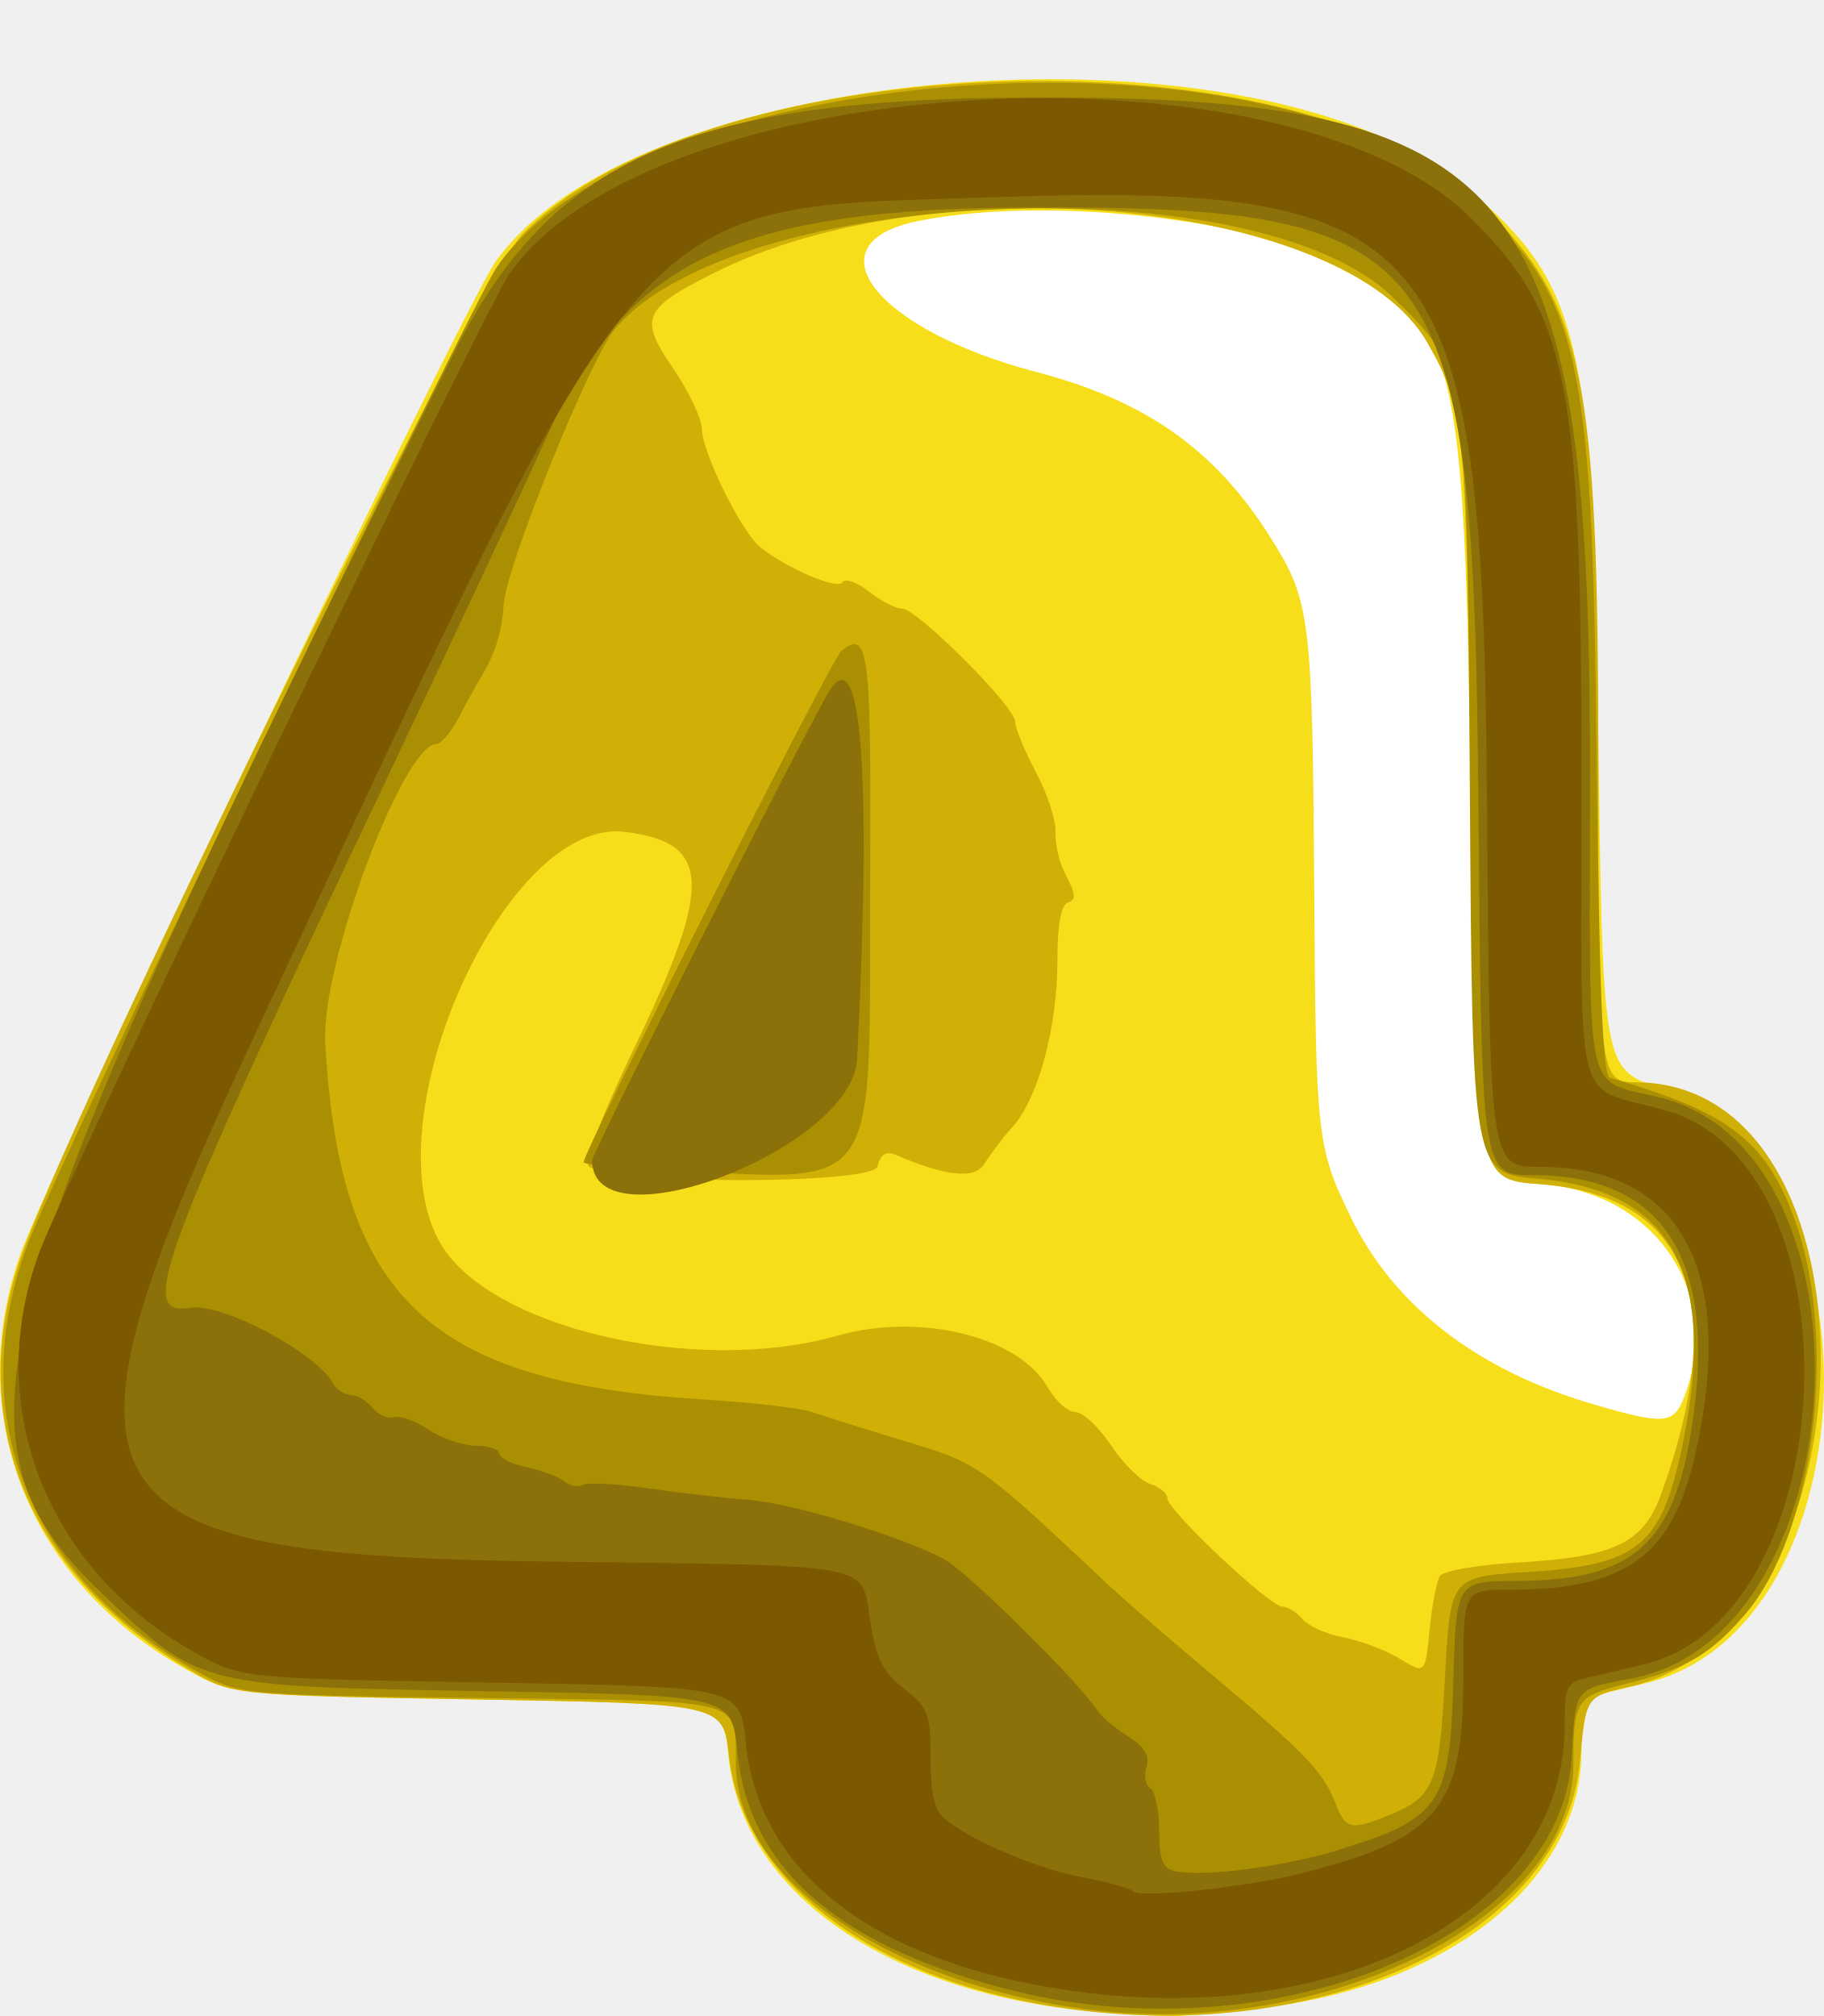
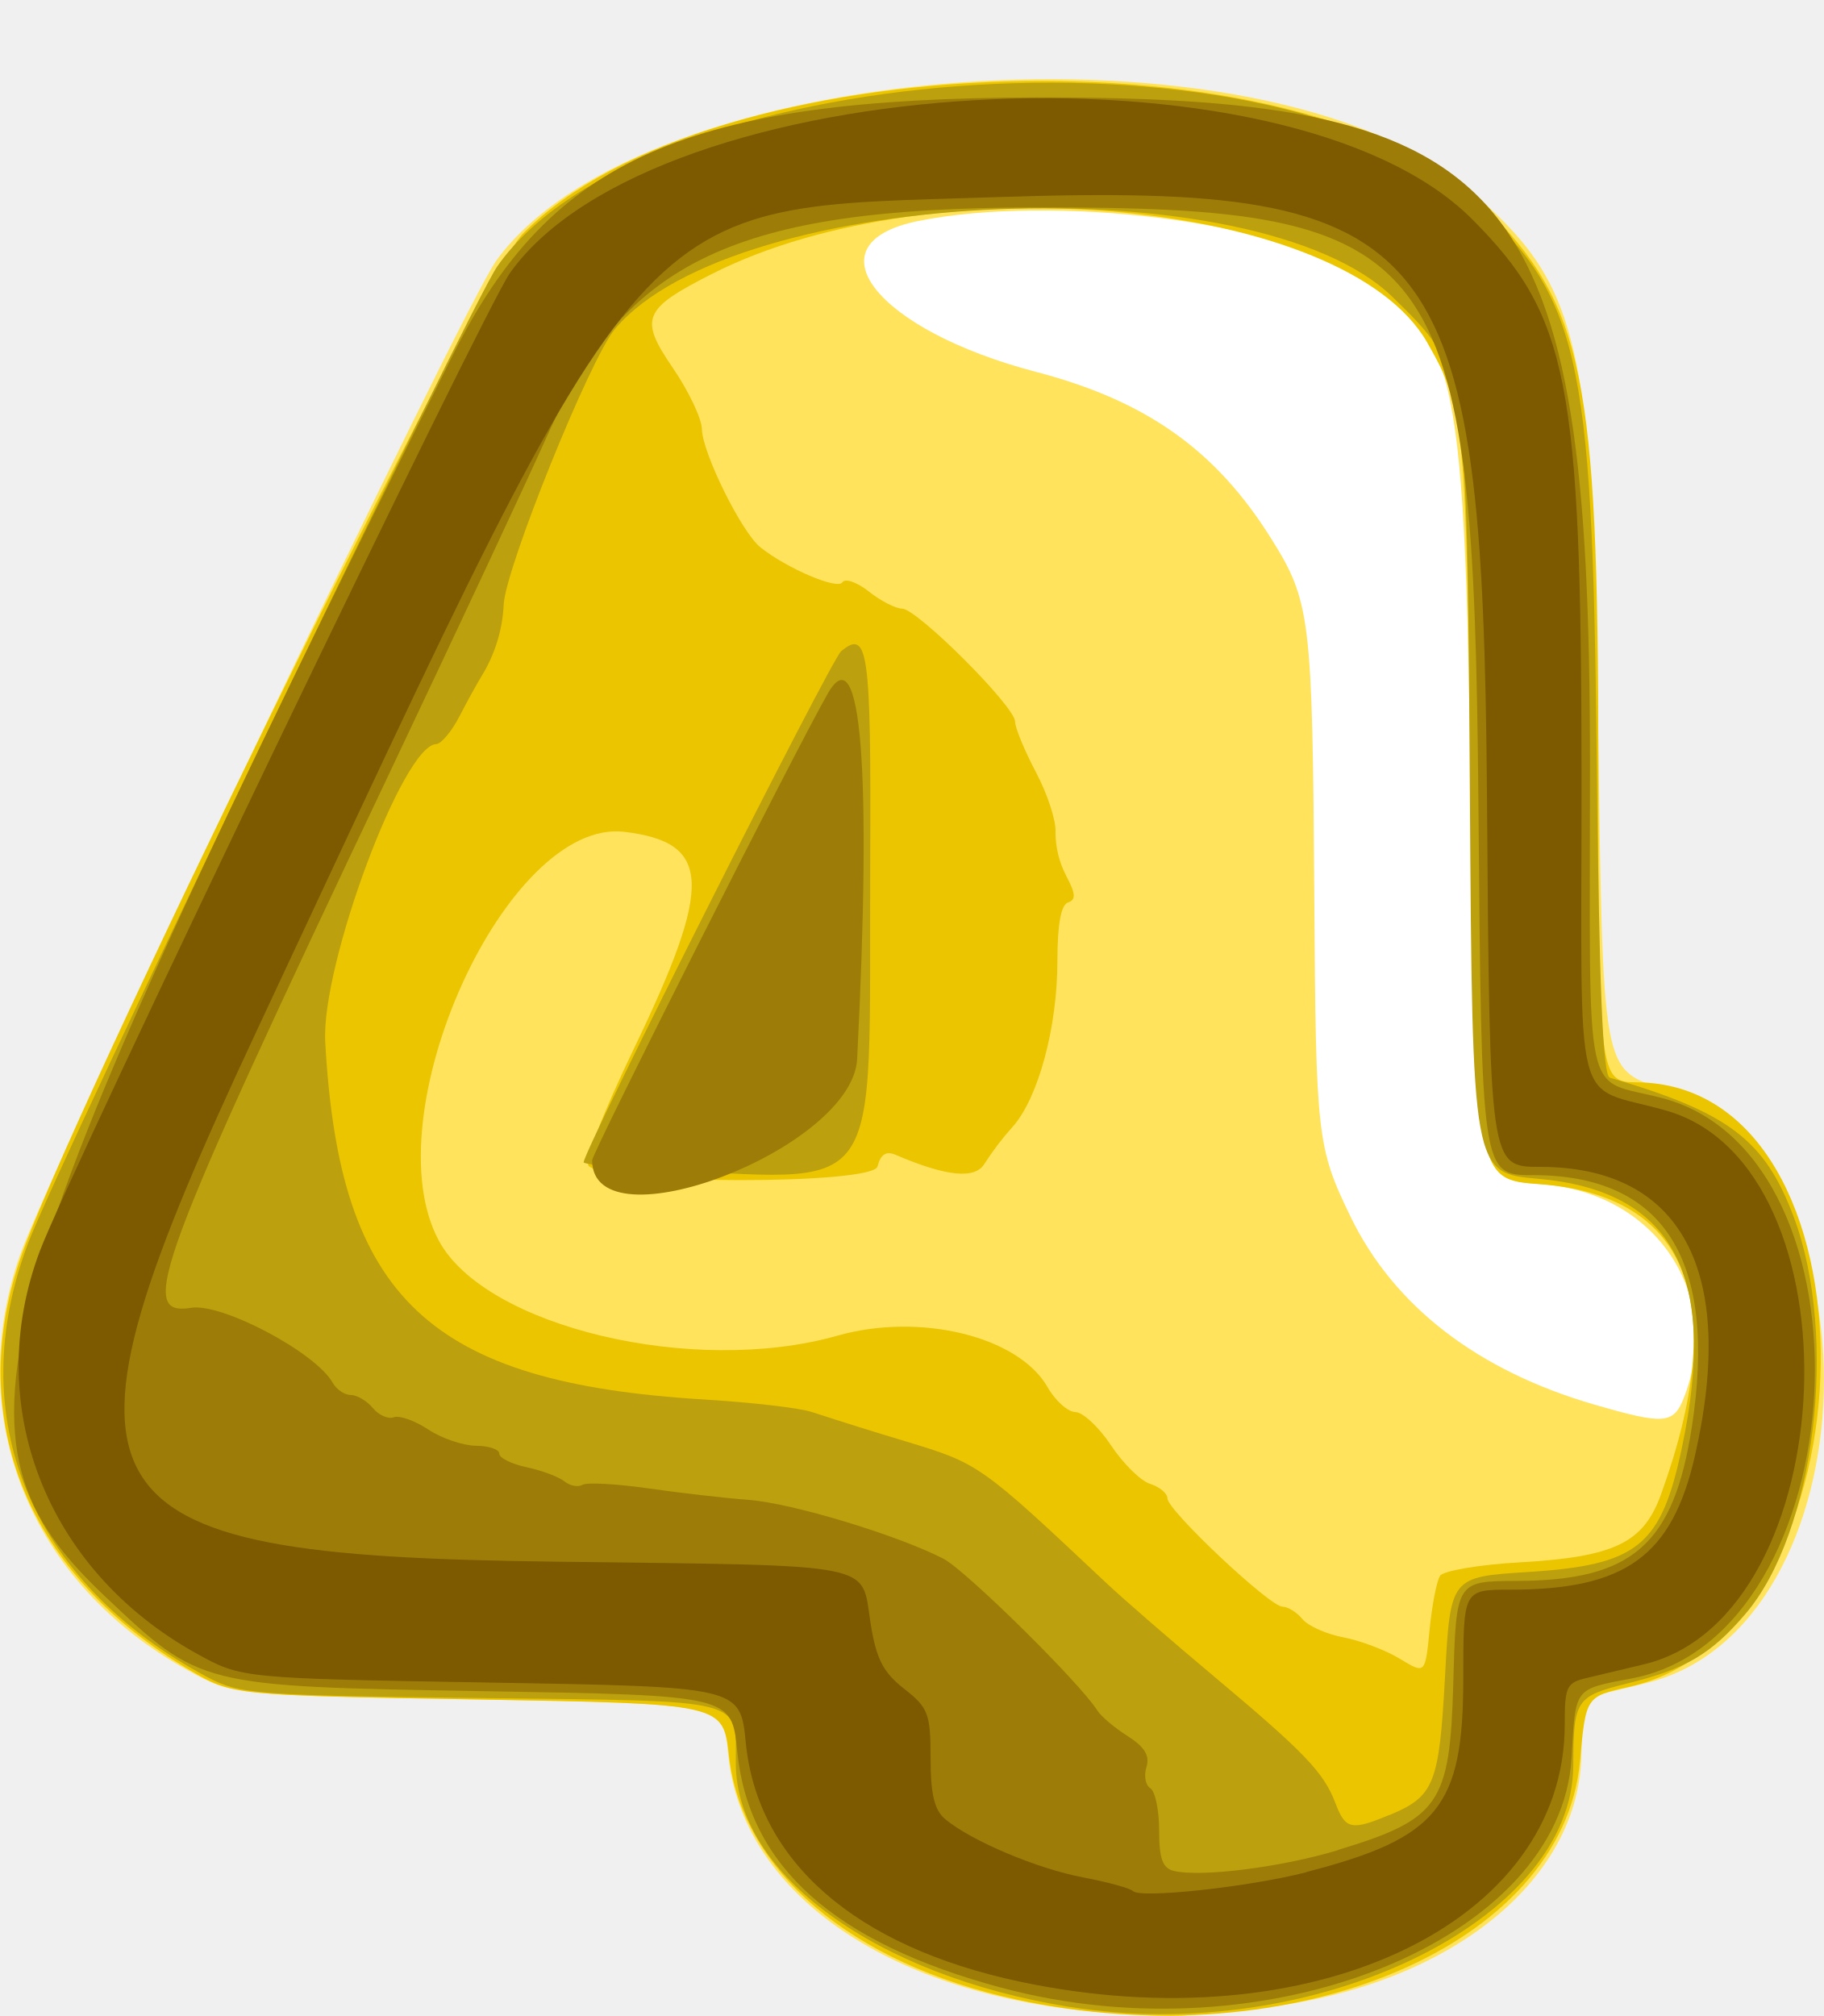
<svg xmlns="http://www.w3.org/2000/svg" width="19" height="21">
  <path d="M8.194 2.495c1.5 5.067 6.154 15.228 8.189 13.686s1.667-3.295 1.667-3.295l-1.832-1.74s-.014-7.859-.676-8.378C13.256.98 8.194 2.495 8.194 2.495z" fill="#fff" />
-   <path d="M11.381 20.953c-2.163-.198-3.656-1.252-3.795-2.677-.051-.529-.051-.529-2.606-.573s-2.555-.044-3.027-.306C.313 16.489-.382 14.77.207 13.079c.316-.907 4.616-9.884 4.964-10.366C6.701.6 13.147.13 15.301 1.974c1.161.994 1.292 1.55 1.349 5.731.047 3.435.047 3.435.655 3.631 2.352.755 2.219 5.633-.168 6.199l-.551.134c-.073.019-.111.216-.112.583-.005 1.365-1.439 2.482-3.432 2.673l-.707.071c-.121.013-.551-.006-.954-.043zm6.162-6.398c.417-1.072-.295-2.135-1.487-2.22-.682-.048-.682-.048-.733-3.88-.06-4.563-.141-4.966-1.118-5.58-.903-.568-3.233-.856-4.639-.573-1.15.231-.445 1.134 1.227 1.572 1.146.3 1.869.812 2.445 1.73.415.661.434.819.453 3.732.016 2.504.029 2.617.376 3.334.451.934 1.324 1.608 2.541 1.961.731.212.826.205.935-.076z" fill="#f6de1a" />
-   <path d="M10.58 20.826c-1.709-.371-2.854-1.343-2.986-2.536-.06-.543-.06-.543-2.615-.587s-2.555-.044-2.995-.302C.302 16.415-.365 14.81.208 13.123.713 11.633 4.994 2.897 5.443 2.439 7.385.455 13.59.278 15.465 2.153c1.033 1.033 1.183 1.765 1.185 5.777.002 3.287.008 3.342.394 3.344 2.61.012 2.542 5.71-.075 6.298-.449.101-.449.101-.51.773-.176 1.923-2.986 3.109-5.878 2.482zm4.419-4.41c.034-.054.412-.118.839-.142.979-.056 1.281-.201 1.464-.705.726-2.001.289-3.12-1.266-3.234-.661-.049-.661-.049-.711-3.925-.052-4.026-.064-4.151-.457-4.841-.844-1.483-5.127-1.894-7.451-.716-.72.365-.761.464-.409.978.165.241.302.529.304.64.004.246.415 1.077.61 1.231.278.221.803.444.853.364.028-.045.152-.002.276.096s.28.178.346.178c.156 0 1.177 1.02 1.177 1.176 0 .065.099.304.219.531s.211.507.202.623a.99.99 0 0 0 .111.452c.1.188.104.25.019.279-.073.025-.11.23-.11.611 0 .689-.2 1.428-.466 1.725a3.02 3.02 0 0 0-.292.383c-.097.166-.396.137-.926-.09-.1-.043-.157-.007-.19.121-.05.192-2.798.188-3.008-.005-.049-.045.142-.54.474-1.23.824-1.711.804-2.14-.101-2.251-1.227-.15-2.637 2.953-1.935 4.258.483.899 2.654 1.416 4.154.99.86-.244 1.886.008 2.188.537.081.142.211.258.289.259s.245.156.371.346.309.371.408.402.18.099.18.151c0 .124 1.067 1.128 1.198 1.128.056 0 .15.058.209.13s.252.157.427.19.439.133.586.222c.266.162.266.162.311-.3.025-.254.073-.506.108-.56z" fill="#d0b007" />
-   <path d="M11.146 20.906c-2.023-.324-3.477-1.383-3.481-2.537-.002-.686.146-.647-2.642-.681-2.377-.028-2.529-.04-2.868-.221C.309 16.481-.397 14.76.297 12.939c.334-.875 4.607-9.77 4.883-10.164C6.677.637 13.143.155 15.266 2.023c1.187 1.045 1.321 1.615 1.366 5.798.026 2.455.064 3.383.138 3.405 1.239.362 1.614.647 1.916 1.452.469 1.253.221 3.287-.504 4.134-.359.42-.62.573-1.23.724-.536.133-.561.17-.563.854-.004 1.624-2.707 2.921-5.243 2.515zm3.328-1.999c.468-.195.518-.322.579-1.444.056-1.037.056-1.037.864-1.088 1.144-.072 1.387-.269 1.604-1.297.379-1.792-.094-2.676-1.498-2.799-.685-.06-.685-.06-.711-3.991-.03-4.468-.024-4.429-.802-5.191-1.418-1.389-6.843-1.168-8.104.33-.259.308-1.137 2.481-1.159 2.868a1.56 1.56 0 0 1-.231.749c-.045.073-.149.261-.23.418s-.19.287-.242.289c-.347.009-1.2 2.299-1.156 3.103.146 2.668 1.08 3.55 3.945 3.724.498.03 1.004.089 1.125.131a44.91 44.91 0 0 0 .969.303c.776.235.778.236 2.114 1.493.17.159.665.589 1.101.954.947.794 1.148 1.003 1.269 1.323.104.275.166.289.561.124zm-7.711-6.729c-.375-.017-.683-.05-.683-.071 0-.124 2.575-5.234 2.682-5.323.282-.234.313-.013.303 2.182-.016 3.626.198 3.328-2.303 3.212z" fill="#ab8f03" />
-   <path d="M10.43 20.705c-1.741-.468-2.632-1.265-2.75-2.462-.058-.583-.058-.583-2.656-.627-2.944-.05-2.936-.048-3.927-.984-1.74-1.644-1.394-2.88 3.622-12.937 1.021-2.047 2.441-2.673 6.075-2.68 5.005-.01 5.766.905 5.769 6.935.001 3.665-.086 3.265.758 3.49 2.287.611 2.026 5.591-.316 6.042-.615.118-.591.087-.634.829-.11 1.901-3.176 3.137-5.94 2.394zm3.506-1.434c1.061-.322 1.168-.477 1.203-1.734.029-1.067.029-1.067.661-1.069 1.206-.004 1.633-.377 1.823-1.597.271-1.743-.286-2.63-1.652-2.63-.538 0-.538 0-.57-3.854-.05-5.824-.357-6.236-4.65-6.226-3.075.007-4.233.551-5.048 2.372-.217.485-.959 2.07-1.648 3.524-2.435 5.134-2.629 5.658-2.064 5.566.322-.052 1.298.465 1.475.781.039.07.124.127.188.127s.168.061.23.136.16.118.218.096.22.035.36.128.364.168.497.169.242.037.242.082.129.109.286.142.334.1.393.147.142.063.187.036.353-.011.687.037.804.102 1.047.12c.45.034 1.551.367 2.027.613.234.121 1.423 1.293 1.604 1.582.038.06.18.18.316.266.175.111.232.204.195.321-.029.09-.011.189.04.221s.092.23.092.441c0 .294.036.393.154.421.289.067 1.122-.039 1.711-.217zm-7.768-7.183c-.001-.079 2.131-4.301 2.457-4.867.347-.602.458.789.304 3.81-.048.937-2.755 1.973-2.761 1.057z" fill="#8c7009" />
-   <path d="M10.618 20.641c-1.71-.365-2.727-1.253-2.849-2.487-.058-.583-.058-.583-2.656-.627s-2.599-.044-3.066-.303c-1.568-.869-2.236-2.583-1.633-4.19.321-.853 4.625-9.808 4.9-10.193C6.824.722 13.405.353 15.331 2.279c1.008 1.008 1.142 1.688 1.144 5.802.002 3.643-.111 3.201.887 3.489 2.035.588 1.853 5.249-.225 5.764l-.595.142c-.224.05-.242.087-.242.489 0 2.077-2.646 3.323-5.682 2.676zm2.991-1.141c1.372-.354 1.634-.676 1.634-2.012 0-.929 0-.929.49-.929 1.203 0 1.686-.351 1.924-1.398.437-1.922-.145-3.006-1.613-3.006-.526 0-.526 0-.554-3.854-.043-5.841-.499-6.401-5.091-6.248-3.871.129-3.553-.229-7.72 8.674-2.309 4.934-2.009 5.475 3.076 5.54 3.436.044 3.212 0 3.314.642.059.371.13.51.349.682.252.197.276.259.276.724 0 .377.04.541.154.636.275.227.955.514 1.434.605.258.049.491.113.519.142.078.081 1.211-.042 1.809-.196z" fill="#7c5900" />
+   <path d="M11.381 20.953c-2.163-.198-3.656-1.252-3.795-2.677-.051-.529-.051-.529-2.606-.573s-2.555-.044-3.027-.306C.313 16.489-.382 14.77.207 13.079c.316-.907 4.616-9.884 4.964-10.366C6.701.6 13.147.13 15.301 1.974c1.161.994 1.292 1.55 1.349 5.731.047 3.435.047 3.435.655 3.631 2.352.755 2.219 5.633-.168 6.199l-.551.134c-.073.019-.111.216-.112.583-.005 1.365-1.439 2.482-3.432 2.673l-.707.071c-.121.013-.551-.006-.954-.043zm6.162-6.398c.417-1.072-.295-2.135-1.487-2.22-.682-.048-.682-.048-.733-3.88-.06-4.563-.141-4.966-1.118-5.58-.903-.568-3.233-.856-4.639-.573-1.15.231-.445 1.134 1.227 1.572 1.146.3 1.869.812 2.445 1.73.415.661.434.819.453 3.732.016 2.504.029 2.617.376 3.334.451.934 1.324 1.608 2.541 1.961.731.212.826.205.935-.076z" fill="#ffe35c" />
+   <path d="M10.58 20.826c-1.709-.371-2.854-1.343-2.986-2.536-.06-.543-.06-.543-2.615-.587s-2.555-.044-2.995-.302C.302 16.415-.365 14.81.208 13.123.713 11.633 4.994 2.897 5.443 2.439 7.385.455 13.59.278 15.465 2.153c1.033 1.033 1.183 1.765 1.185 5.777.002 3.287.008 3.342.394 3.344 2.61.012 2.542 5.71-.075 6.298-.449.101-.449.101-.51.773-.176 1.923-2.986 3.109-5.878 2.482zm4.419-4.41c.034-.054.412-.118.839-.142.979-.056 1.281-.201 1.464-.705.726-2.001.289-3.12-1.266-3.234-.661-.049-.661-.049-.711-3.925-.052-4.026-.064-4.151-.457-4.841-.844-1.483-5.127-1.894-7.451-.716-.72.365-.761.464-.409.978.165.241.302.529.304.64.004.246.415 1.077.61 1.231.278.221.803.444.853.364.028-.045.152-.002.276.096s.28.178.346.178c.156 0 1.177 1.02 1.177 1.176 0 .065.099.304.219.531s.211.507.202.623a.99.99 0 0 0 .111.452c.1.188.104.25.019.279-.073.025-.11.23-.11.611 0 .689-.2 1.428-.466 1.725a3.02 3.02 0 0 0-.292.383c-.097.166-.396.137-.926-.09-.1-.043-.157-.007-.19.121-.05.192-2.798.188-3.008-.005-.049-.045.142-.54.474-1.23.824-1.711.804-2.14-.101-2.251-1.227-.15-2.637 2.953-1.935 4.258.483.899 2.654 1.416 4.154.99.86-.244 1.886.008 2.188.537.081.142.211.258.289.259s.245.156.371.346.309.371.408.402.18.099.18.151c0 .124 1.067 1.128 1.198 1.128.056 0 .15.058.209.13s.252.157.427.19.439.133.586.222c.266.162.266.162.311-.3.025-.254.073-.506.108-.56z" fill="#ebc500" />
+   <path d="M11.146 20.906c-2.023-.324-3.477-1.383-3.481-2.537-.002-.686.146-.647-2.642-.681-2.377-.028-2.529-.04-2.868-.221C.309 16.481-.397 14.76.297 12.939c.334-.875 4.607-9.77 4.883-10.164C6.677.637 13.143.155 15.266 2.023c1.187 1.045 1.321 1.615 1.366 5.798.026 2.455.064 3.383.138 3.405 1.239.362 1.614.647 1.916 1.452.469 1.253.221 3.287-.504 4.134-.359.42-.62.573-1.23.724-.536.133-.561.17-.563.854-.004 1.624-2.707 2.921-5.243 2.515zm3.328-1.999c.468-.195.518-.322.579-1.444.056-1.037.056-1.037.864-1.088 1.144-.072 1.387-.269 1.604-1.297.379-1.792-.094-2.676-1.498-2.799-.685-.06-.685-.06-.711-3.991-.03-4.468-.024-4.429-.802-5.191-1.418-1.389-6.843-1.168-8.104.33-.259.308-1.137 2.481-1.159 2.868a1.56 1.56 0 0 1-.231.749c-.045.073-.149.261-.23.418s-.19.287-.242.289c-.347.009-1.2 2.299-1.156 3.103.146 2.668 1.08 3.55 3.945 3.724.498.03 1.004.089 1.125.131a44.91 44.91 0 0 0 .969.303c.776.235.778.236 2.114 1.493.17.159.665.589 1.101.954.947.794 1.148 1.003 1.269 1.323.104.275.166.289.561.124zm-7.711-6.729c-.375-.017-.683-.05-.683-.071 0-.124 2.575-5.234 2.682-5.323.282-.234.313-.013.303 2.182-.016 3.626.198 3.328-2.303 3.212z" fill="#bda00d" />
+   <path d="M10.43 20.705c-1.741-.468-2.632-1.265-2.75-2.462-.058-.583-.058-.583-2.656-.627-2.944-.05-2.936-.048-3.927-.984-1.74-1.644-1.394-2.88 3.622-12.937 1.021-2.047 2.441-2.673 6.075-2.68 5.005-.01 5.766.905 5.769 6.935.001 3.665-.086 3.265.758 3.49 2.287.611 2.026 5.591-.316 6.042-.615.118-.591.087-.634.829-.11 1.901-3.176 3.137-5.94 2.394zm3.506-1.434c1.061-.322 1.168-.477 1.203-1.734.029-1.067.029-1.067.661-1.069 1.206-.004 1.633-.377 1.823-1.597.271-1.743-.286-2.63-1.652-2.63-.538 0-.538 0-.57-3.854-.05-5.824-.357-6.236-4.65-6.226-3.075.007-4.233.551-5.048 2.372-.217.485-.959 2.07-1.648 3.524-2.435 5.134-2.629 5.658-2.064 5.566.322-.052 1.298.465 1.475.781.039.07.124.127.188.127s.168.061.23.136.16.118.218.096.22.035.36.128.364.168.497.169.242.037.242.082.129.109.286.142.334.1.393.147.142.063.187.036.353-.011.687.037.804.102 1.047.12c.45.034 1.551.367 2.027.613.234.121 1.423 1.293 1.604 1.582.038.06.18.18.316.266.175.111.232.204.195.321-.029.09-.011.189.04.221s.092.23.092.441c0 .294.036.393.154.421.289.067 1.122-.039 1.711-.217zm-7.768-7.183c-.001-.079 2.131-4.301 2.457-4.867.347-.602.458.789.304 3.81-.048.937-2.755 1.973-2.761 1.057z" fill="#9d7d07" />
+   <path d="M10.618 20.641c-1.71-.365-2.727-1.253-2.849-2.487-.058-.583-.058-.583-2.656-.627s-2.599-.044-3.066-.303c-1.568-.869-2.236-2.583-1.633-4.19.321-.853 4.625-9.808 4.9-10.193C6.824.722 13.405.353 15.331 2.279c1.008 1.008 1.142 1.688 1.144 5.802.002 3.643-.111 3.201.887 3.489 2.035.588 1.853 5.249-.225 5.764l-.595.142c-.224.05-.242.087-.242.489 0 2.077-2.646 3.323-5.682 2.676zm2.991-1.141c1.372-.354 1.634-.676 1.634-2.012 0-.929 0-.929.49-.929 1.203 0 1.686-.351 1.924-1.398.437-1.922-.145-3.006-1.613-3.006-.526 0-.526 0-.554-3.854-.043-5.841-.499-6.401-5.091-6.248-3.871.129-3.553-.229-7.72 8.674-2.309 4.934-2.009 5.475 3.076 5.54 3.436.044 3.212 0 3.314.642.059.371.13.51.349.682.252.197.276.259.276.724 0 .377.04.541.154.636.275.227.955.514 1.434.605.258.049.491.113.519.142.078.081 1.211-.042 1.809-.196z" fill="#7d5a00" />
</svg>
